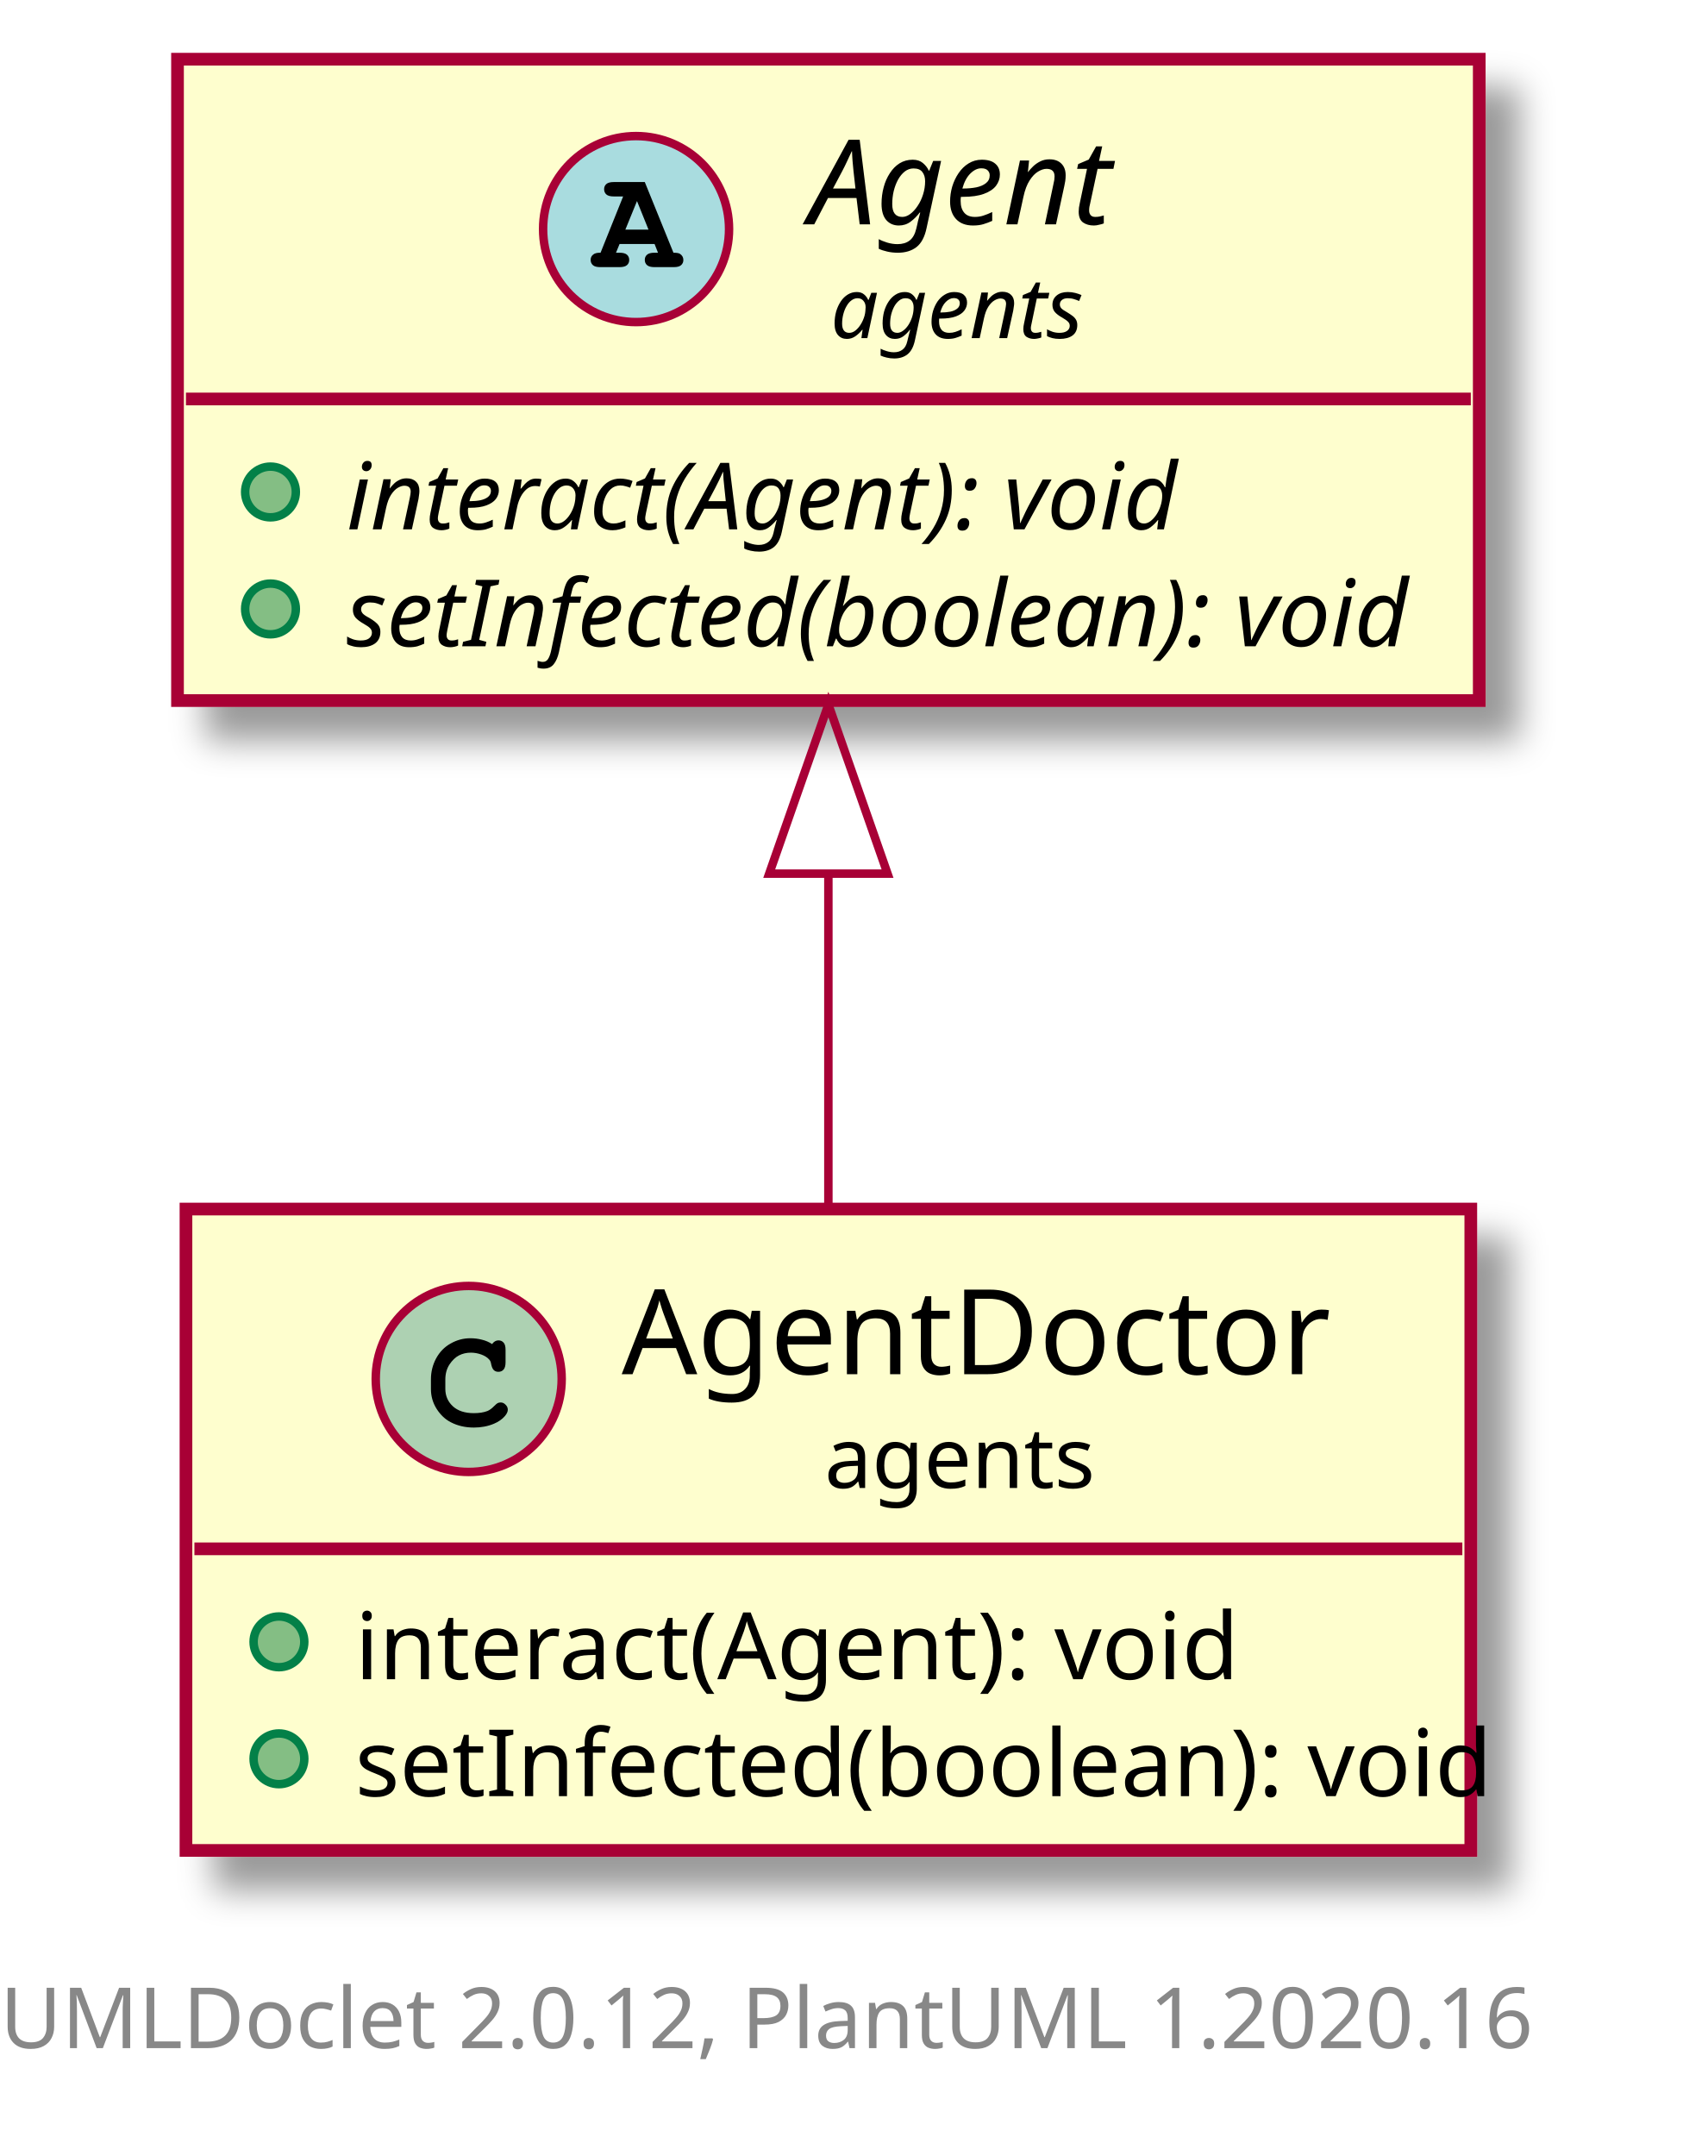
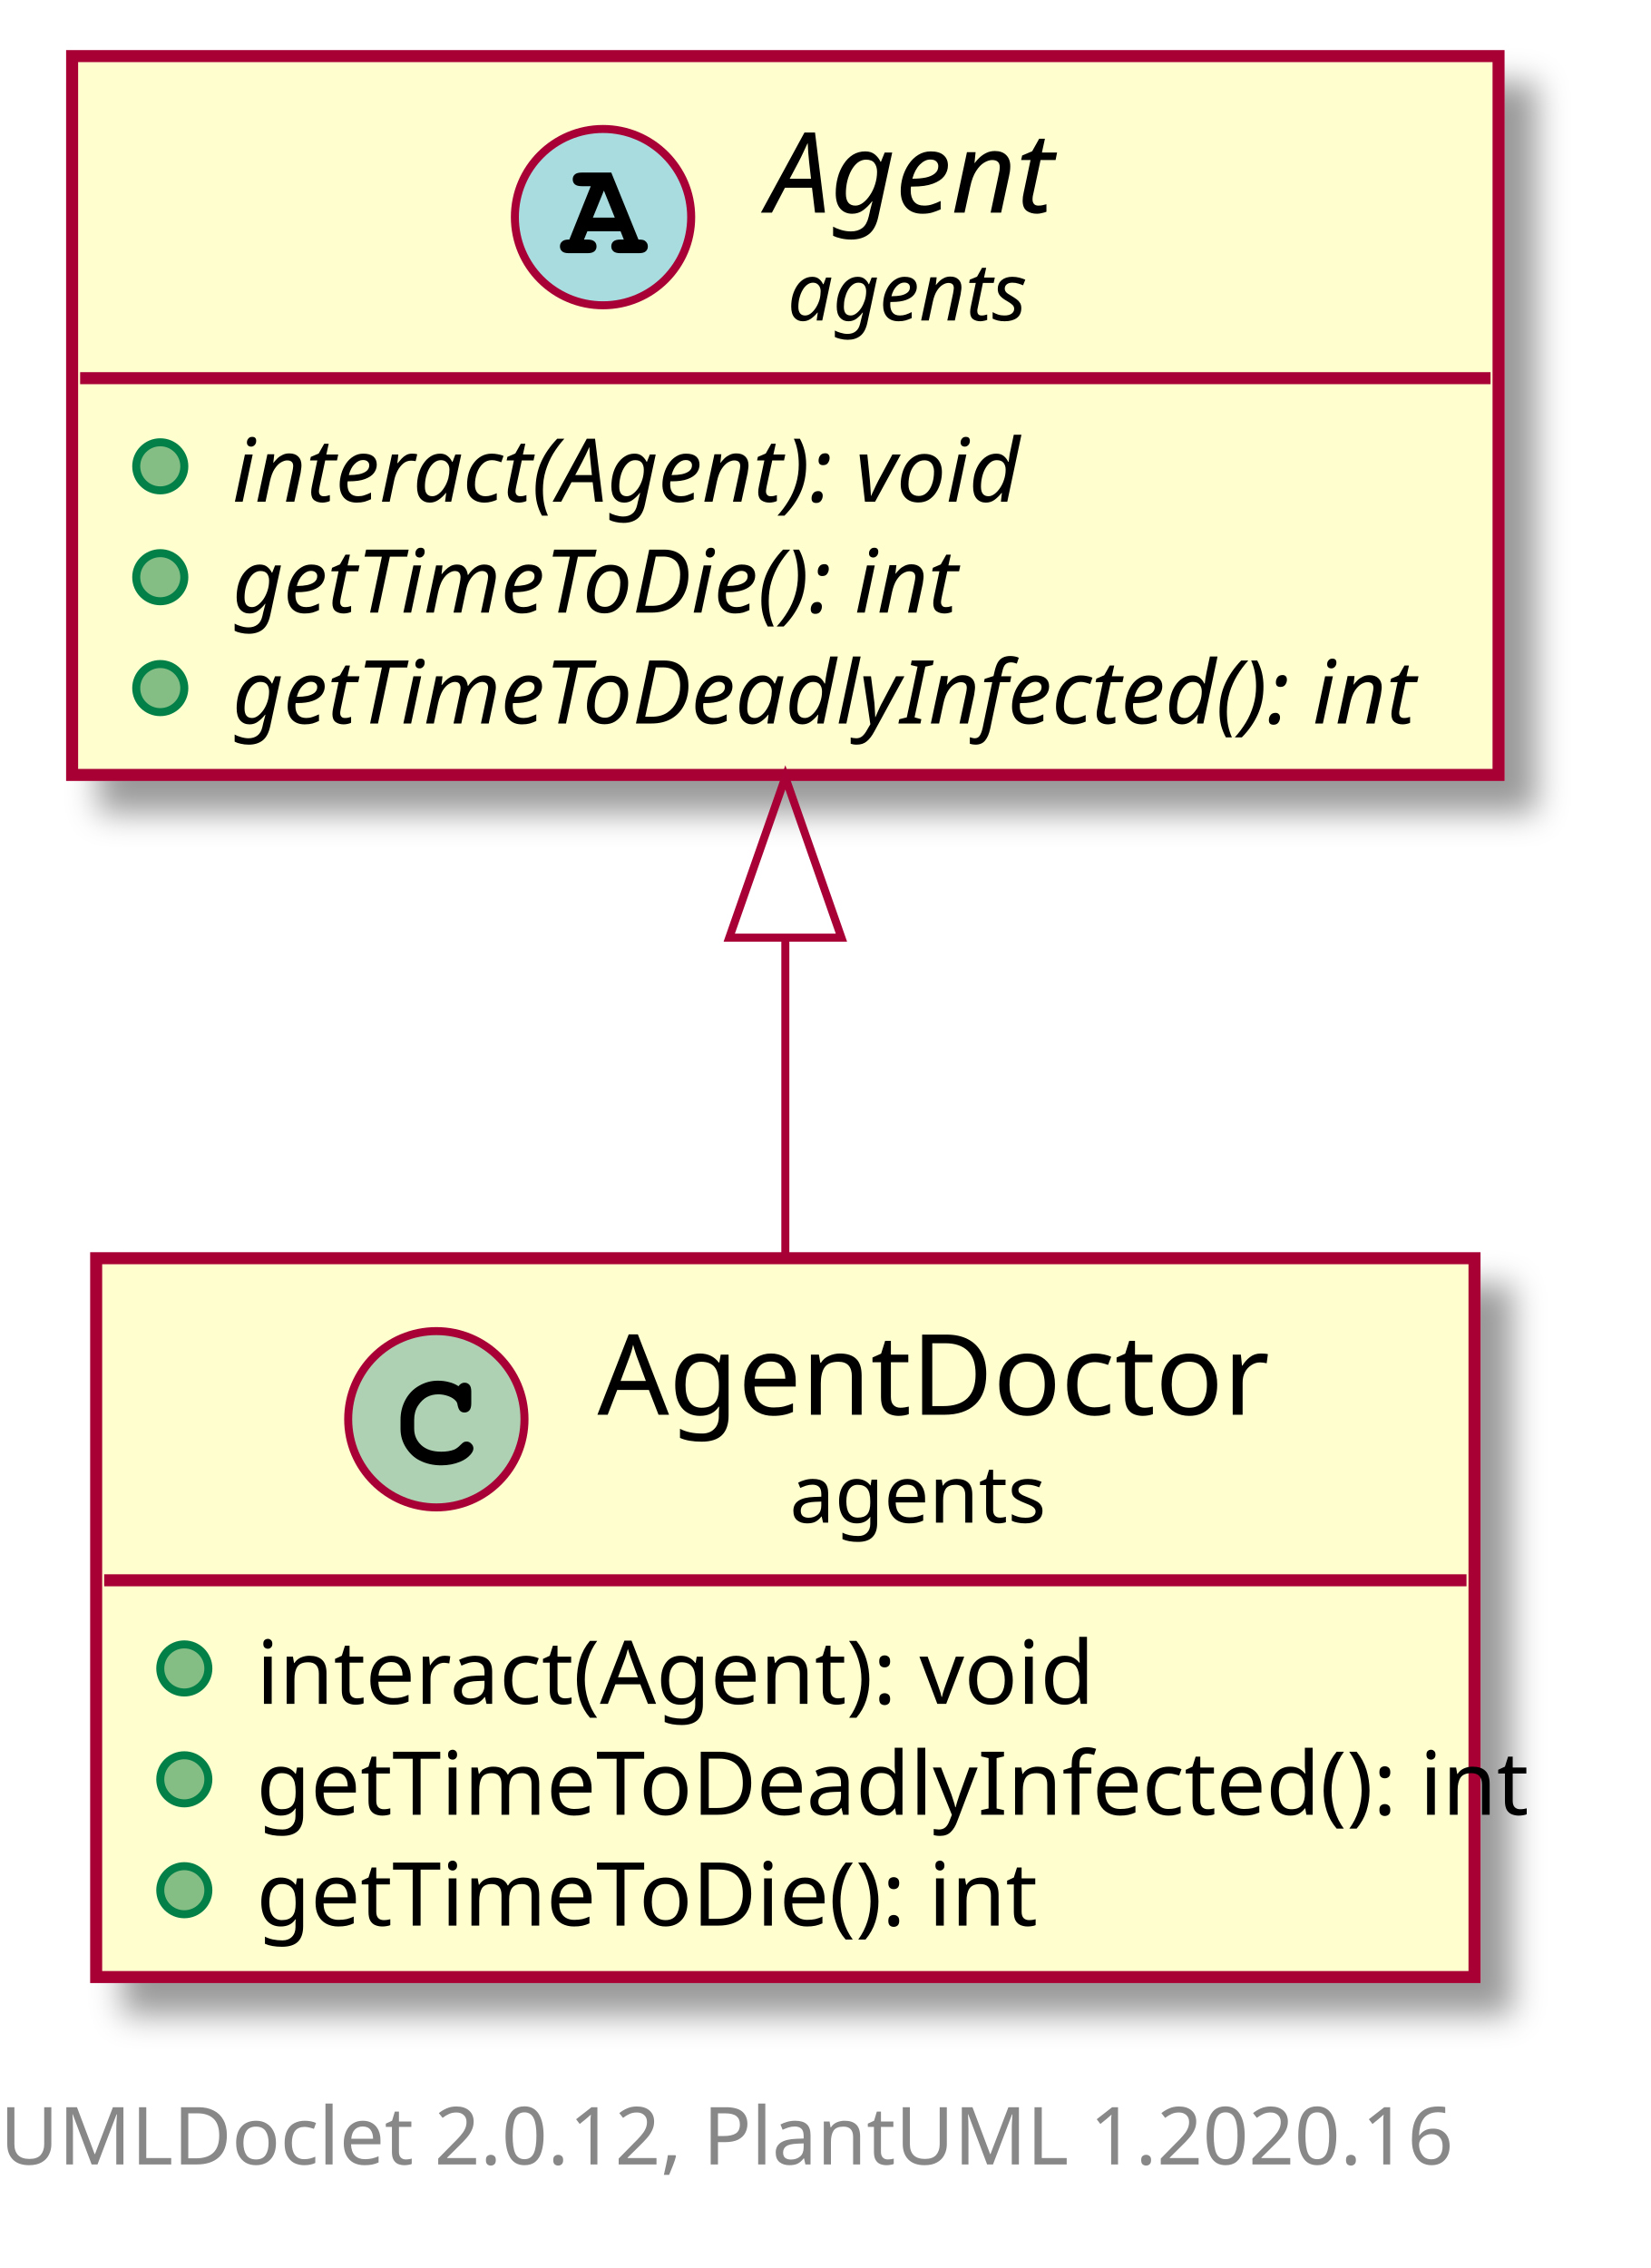
- <svg xmlns="http://www.w3.org/2000/svg" xmlns:xlink="http://www.w3.org/1999/xlink" contentScriptType="application/ecmascript" contentStyleType="text/css" height="255px" preserveAspectRatio="none" style="width:202px;height:255px;" version="1.1" viewBox="0 0 202 255" width="202px" zoomAndPan="magnify">
+ <svg xmlns="http://www.w3.org/2000/svg" xmlns:xlink="http://www.w3.org/1999/xlink" contentScriptType="application/ecmascript" contentStyleType="text/css" height="283px" preserveAspectRatio="none" style="width:206px;height:283px;" version="1.1" viewBox="0 0 206 283" width="206px" zoomAndPan="magnify">
  <defs>
-     <filter height="300%" id="f1wc2kmku9ecyx" width="300%" x="-1" y="-1">
+     <filter height="300%" id="fyrdyxnsrqi3v" width="300%" x="-1" y="-1">
      <feGaussianBlur result="blurOut" stdDeviation="2.0" />
      <feColorMatrix in="blurOut" result="blurOut2" type="matrix" values="0 0 0 0 0 0 0 0 0 0 0 0 0 0 0 0 0 0 .4 0" />
      <feOffset dx="4.0" dy="4.0" in="blurOut2" result="blurOut3" />
      <feBlend in="SourceGraphic" in2="blurOut3" mode="normal" />
    </filter>
  </defs>
  <g>
    <a href="AgentDoctor.html" target="_top" title="AgentDoctor.html" xlink:actuate="onRequest" xlink:href="AgentDoctor.html" xlink:show="new" xlink:title="AgentDoctor.html" xlink:type="simple">
-       <rect codeLine="5" fill="#FEFECE" filter="url(#f1wc2kmku9ecyx)" height="75.859" id="agents.AgentDoctor" style="stroke: #A80036; stroke-width: 1.5;" width="152" x="22" y="143" />
-       <ellipse cx="55.45" cy="163.094" fill="#ADD1B2" rx="11" ry="11" style="stroke: #A80036; stroke-width: 1.0;" />
-       <path d="M58.216,158.969 Q58.372,158.75 58.559,158.641 Q58.747,158.531 58.966,158.531 Q59.341,158.531 59.575,158.797 Q59.809,159.047 59.809,159.656 L59.809,161.109 Q59.809,161.719 59.575,161.984 Q59.341,162.25 58.966,162.25 Q58.622,162.25 58.419,162.047 Q58.216,161.859 58.106,161.344 Q58.059,160.984 57.872,160.797 Q57.544,160.422 56.934,160.203 Q56.325,159.984 55.7,159.984 Q54.934,159.984 54.294,160.312 Q53.669,160.641 53.169,161.391 Q52.684,162.141 52.684,163.172 L52.684,164.266 Q52.684,165.5 53.575,166.328 Q54.466,167.141 56.059,167.141 Q56.997,167.141 57.653,166.891 Q58.044,166.734 58.466,166.297 Q58.731,166.031 58.872,165.953 Q59.028,165.875 59.231,165.875 Q59.559,165.875 59.809,166.141 Q60.075,166.391 60.075,166.734 Q60.075,167.078 59.731,167.484 Q59.231,168.062 58.434,168.391 Q57.356,168.844 56.059,168.844 Q54.544,168.844 53.341,168.219 Q52.356,167.719 51.669,166.656 Q50.981,165.578 50.981,164.297 L50.981,163.141 Q50.981,161.812 51.591,160.672 Q52.216,159.516 53.309,158.906 Q54.403,158.281 55.638,158.281 Q56.372,158.281 57.013,158.453 Q57.669,158.609 58.216,158.969 Z " />
-       <text fill="#000000" font-family="sans-serif" font-size="14" lengthAdjust="spacingAndGlyphs" textLength="79" x="73.55" y="162.533">AgentDoctor</text>
-       <text fill="#000000" font-family="sans-serif" font-size="10" lengthAdjust="spacingAndGlyphs" textLength="31" x="97.55" y="175.99">agents</text>
-       <line style="stroke: #A80036; stroke-width: 1.5;" x1="23" x2="173" y1="183.188" y2="183.188" />
-       <ellipse cx="33" cy="194.188" fill="#84BE84" rx="3" ry="3" style="stroke: #038048; stroke-width: 1.0;" />
-       <text fill="#000000" font-family="sans-serif" font-size="11" lengthAdjust="spacingAndGlyphs" textLength="99" x="42" y="198.606">interact(Agent): void</text>
-       <ellipse cx="33" cy="208.023" fill="#84BE84" rx="3" ry="3" style="stroke: #038048; stroke-width: 1.0;" />
-       <text fill="#000000" font-family="sans-serif" font-size="11" lengthAdjust="spacingAndGlyphs" textLength="126" x="42" y="212.442">setInfected(boolean): void</text>
+       <rect codeLine="5" fill="#FEFECE" filter="url(#fyrdyxnsrqi3v)" height="89.695" id="agents.AgentDoctor" style="stroke: #A80036; stroke-width: 1.5;" width="172" x="12" y="157" />
+       <ellipse cx="54.45" cy="177.094" fill="#ADD1B2" rx="11" ry="11" style="stroke: #A80036; stroke-width: 1.0;" />
+       <path d="M57.216,172.969 Q57.372,172.75 57.559,172.641 Q57.747,172.531 57.966,172.531 Q58.341,172.531 58.575,172.797 Q58.809,173.047 58.809,173.656 L58.809,175.109 Q58.809,175.719 58.575,175.984 Q58.341,176.25 57.966,176.25 Q57.622,176.25 57.419,176.047 Q57.216,175.859 57.106,175.344 Q57.059,174.984 56.872,174.797 Q56.544,174.422 55.934,174.203 Q55.325,173.984 54.7,173.984 Q53.934,173.984 53.294,174.312 Q52.669,174.641 52.169,175.391 Q51.684,176.141 51.684,177.172 L51.684,178.266 Q51.684,179.5 52.575,180.328 Q53.466,181.141 55.059,181.141 Q55.997,181.141 56.653,180.891 Q57.044,180.734 57.466,180.297 Q57.731,180.031 57.872,179.953 Q58.028,179.875 58.231,179.875 Q58.559,179.875 58.809,180.141 Q59.075,180.391 59.075,180.734 Q59.075,181.078 58.731,181.484 Q58.231,182.062 57.434,182.391 Q56.356,182.844 55.059,182.844 Q53.544,182.844 52.341,182.219 Q51.356,181.719 50.669,180.656 Q49.981,179.578 49.981,178.297 L49.981,177.141 Q49.981,175.812 50.591,174.672 Q51.216,173.516 52.309,172.906 Q53.403,172.281 54.638,172.281 Q55.372,172.281 56.013,172.453 Q56.669,172.609 57.216,172.969 Z " />
+       <text fill="#000000" font-family="sans-serif" font-size="14" lengthAdjust="spacingAndGlyphs" textLength="79" x="74.55" y="176.533">AgentDoctor</text>
+       <text fill="#000000" font-family="sans-serif" font-size="10" lengthAdjust="spacingAndGlyphs" textLength="31" x="98.55" y="189.99">agents</text>
+       <line style="stroke: #A80036; stroke-width: 1.5;" x1="13" x2="183" y1="197.188" y2="197.188" />
+       <ellipse cx="23" cy="208.188" fill="#84BE84" rx="3" ry="3" style="stroke: #038048; stroke-width: 1.0;" />
+       <text fill="#000000" font-family="sans-serif" font-size="11" lengthAdjust="spacingAndGlyphs" textLength="99" x="32" y="212.606">interact(Agent): void</text>
+       <ellipse cx="23" cy="222.023" fill="#84BE84" rx="3" ry="3" style="stroke: #038048; stroke-width: 1.0;" />
+       <text fill="#000000" font-family="sans-serif" font-size="11" lengthAdjust="spacingAndGlyphs" textLength="146" x="32" y="226.442">getTimeToDeadlyInfected(): int</text>
+       <ellipse cx="23" cy="235.859" fill="#84BE84" rx="3" ry="3" style="stroke: #038048; stroke-width: 1.0;" />
+       <text fill="#000000" font-family="sans-serif" font-size="11" lengthAdjust="spacingAndGlyphs" textLength="89" x="32" y="240.278">getTimeToDie(): int</text>
    </a>
    <a href="Agent.html" target="_top" title="Agent.html" xlink:actuate="onRequest" xlink:href="Agent.html" xlink:show="new" xlink:title="Agent.html" xlink:type="simple">
-       <rect codeLine="10" fill="#FEFECE" filter="url(#f1wc2kmku9ecyx)" height="75.859" id="agents.Agent" style="stroke: #A80036; stroke-width: 1.5;" width="154" x="21" y="7" />
+       <rect codeLine="11" fill="#FEFECE" filter="url(#fyrdyxnsrqi3v)" height="89.695" id="agents.Agent" style="stroke: #A80036; stroke-width: 1.5;" width="178" x="9" y="7" />
      <ellipse cx="75.25" cy="27.094" fill="#A9DCDF" rx="11" ry="11" style="stroke: #A80036; stroke-width: 1.0;" />
      <path d="M77.438,28.859 L73.297,28.859 L72.875,29.891 L73.297,29.891 Q73.906,29.891 74.172,30.125 Q74.438,30.359 74.438,30.75 Q74.438,31.125 74.172,31.359 Q73.906,31.594 73.297,31.594 L71,31.594 Q70.391,31.594 70.141,31.359 Q69.875,31.125 69.875,30.734 Q69.875,30.359 70.156,30.125 Q70.422,29.875 71.047,29.891 L73.719,23.234 L72.609,23.234 Q72,23.234 71.734,23 Q71.469,22.766 71.469,22.375 Q71.469,22 71.734,21.766 Q72,21.531 72.609,21.531 L76.281,21.531 L79.672,29.891 Q80.266,29.891 80.453,30.031 Q80.844,30.297 80.844,30.75 Q80.844,31.125 80.578,31.359 Q80.328,31.594 79.719,31.594 L77.422,31.594 Q76.812,31.594 76.547,31.359 Q76.281,31.125 76.281,30.734 Q76.281,30.359 76.547,30.125 Q76.812,29.891 77.422,29.891 L77.844,29.891 L77.438,28.859 Z M76.719,27.156 L75.359,23.781 L73.984,27.156 L76.719,27.156 Z " />
      <text fill="#000000" font-family="sans-serif" font-size="14" font-style="italic" lengthAdjust="spacingAndGlyphs" textLength="37" x="95.75" y="26.533">Agent</text>
      <text fill="#000000" font-family="sans-serif" font-size="10" font-style="italic" lengthAdjust="spacingAndGlyphs" textLength="32" x="98.25" y="39.99">agents</text>
-       <line style="stroke: #A80036; stroke-width: 1.5;" x1="22" x2="174" y1="47.188" y2="47.188" />
-       <ellipse cx="32" cy="58.188" fill="#84BE84" rx="3" ry="3" style="stroke: #038048; stroke-width: 1.0;" />
-       <text fill="#000000" font-family="sans-serif" font-size="11" font-style="italic" lengthAdjust="spacingAndGlyphs" textLength="99" x="41" y="62.606">interact(Agent): void</text>
-       <ellipse cx="32" cy="72.023" fill="#84BE84" rx="3" ry="3" style="stroke: #038048; stroke-width: 1.0;" />
-       <text fill="#000000" font-family="sans-serif" font-size="11" font-style="italic" lengthAdjust="spacingAndGlyphs" textLength="128" x="41" y="76.442">setInfected(boolean): void</text>
+       <line style="stroke: #A80036; stroke-width: 1.5;" x1="10" x2="186" y1="47.188" y2="47.188" />
+       <ellipse cx="20" cy="58.188" fill="#84BE84" rx="3" ry="3" style="stroke: #038048; stroke-width: 1.0;" />
+       <text fill="#000000" font-family="sans-serif" font-size="11" font-style="italic" lengthAdjust="spacingAndGlyphs" textLength="99" x="29" y="62.606">interact(Agent): void</text>
+       <ellipse cx="20" cy="72.023" fill="#84BE84" rx="3" ry="3" style="stroke: #038048; stroke-width: 1.0;" />
+       <text fill="#000000" font-family="sans-serif" font-size="11" font-style="italic" lengthAdjust="spacingAndGlyphs" textLength="96" x="29" y="76.442">getTimeToDie(): int</text>
+       <ellipse cx="20" cy="85.859" fill="#84BE84" rx="3" ry="3" style="stroke: #038048; stroke-width: 1.0;" />
+       <text fill="#000000" font-family="sans-serif" font-size="11" font-style="italic" lengthAdjust="spacingAndGlyphs" textLength="152" x="29" y="90.278">getTimeToDeadlyInfected(): int</text>
    </a>
-     <path codeLine="15" d="M98,103.54 C98,116.86 98,130.69 98,142.87 " fill="none" id="agents.Agent-backto-agents.AgentDoctor" style="stroke: #A80036; stroke-width: 1.0;" />
-     <polygon fill="none" points="91,103.33,98,83.33,105,103.33,91,103.33" style="stroke: #A80036; stroke-width: 1.0;" />
-     <text fill="#888888" font-family="sans-serif" font-size="10" lengthAdjust="spacingAndGlyphs" textLength="190" x="0" y="242.24">UMLDoclet 2.0.12, PlantUML 1.2020.16</text>
+     <path codeLine="17" d="M98,117.37 C98,130.72 98,144.49 98,156.91 " fill="none" id="agents.Agent-backto-agents.AgentDoctor" style="stroke: #A80036; stroke-width: 1.0;" />
+     <polygon fill="none" points="91,117,98,97,105,117,91,117" style="stroke: #A80036; stroke-width: 1.0;" />
+     <text fill="#888888" font-family="sans-serif" font-size="10" lengthAdjust="spacingAndGlyphs" textLength="190" x="0" y="270.076">UMLDoclet 2.0.12, PlantUML 1.2020.16</text>
  </g>
</svg>
